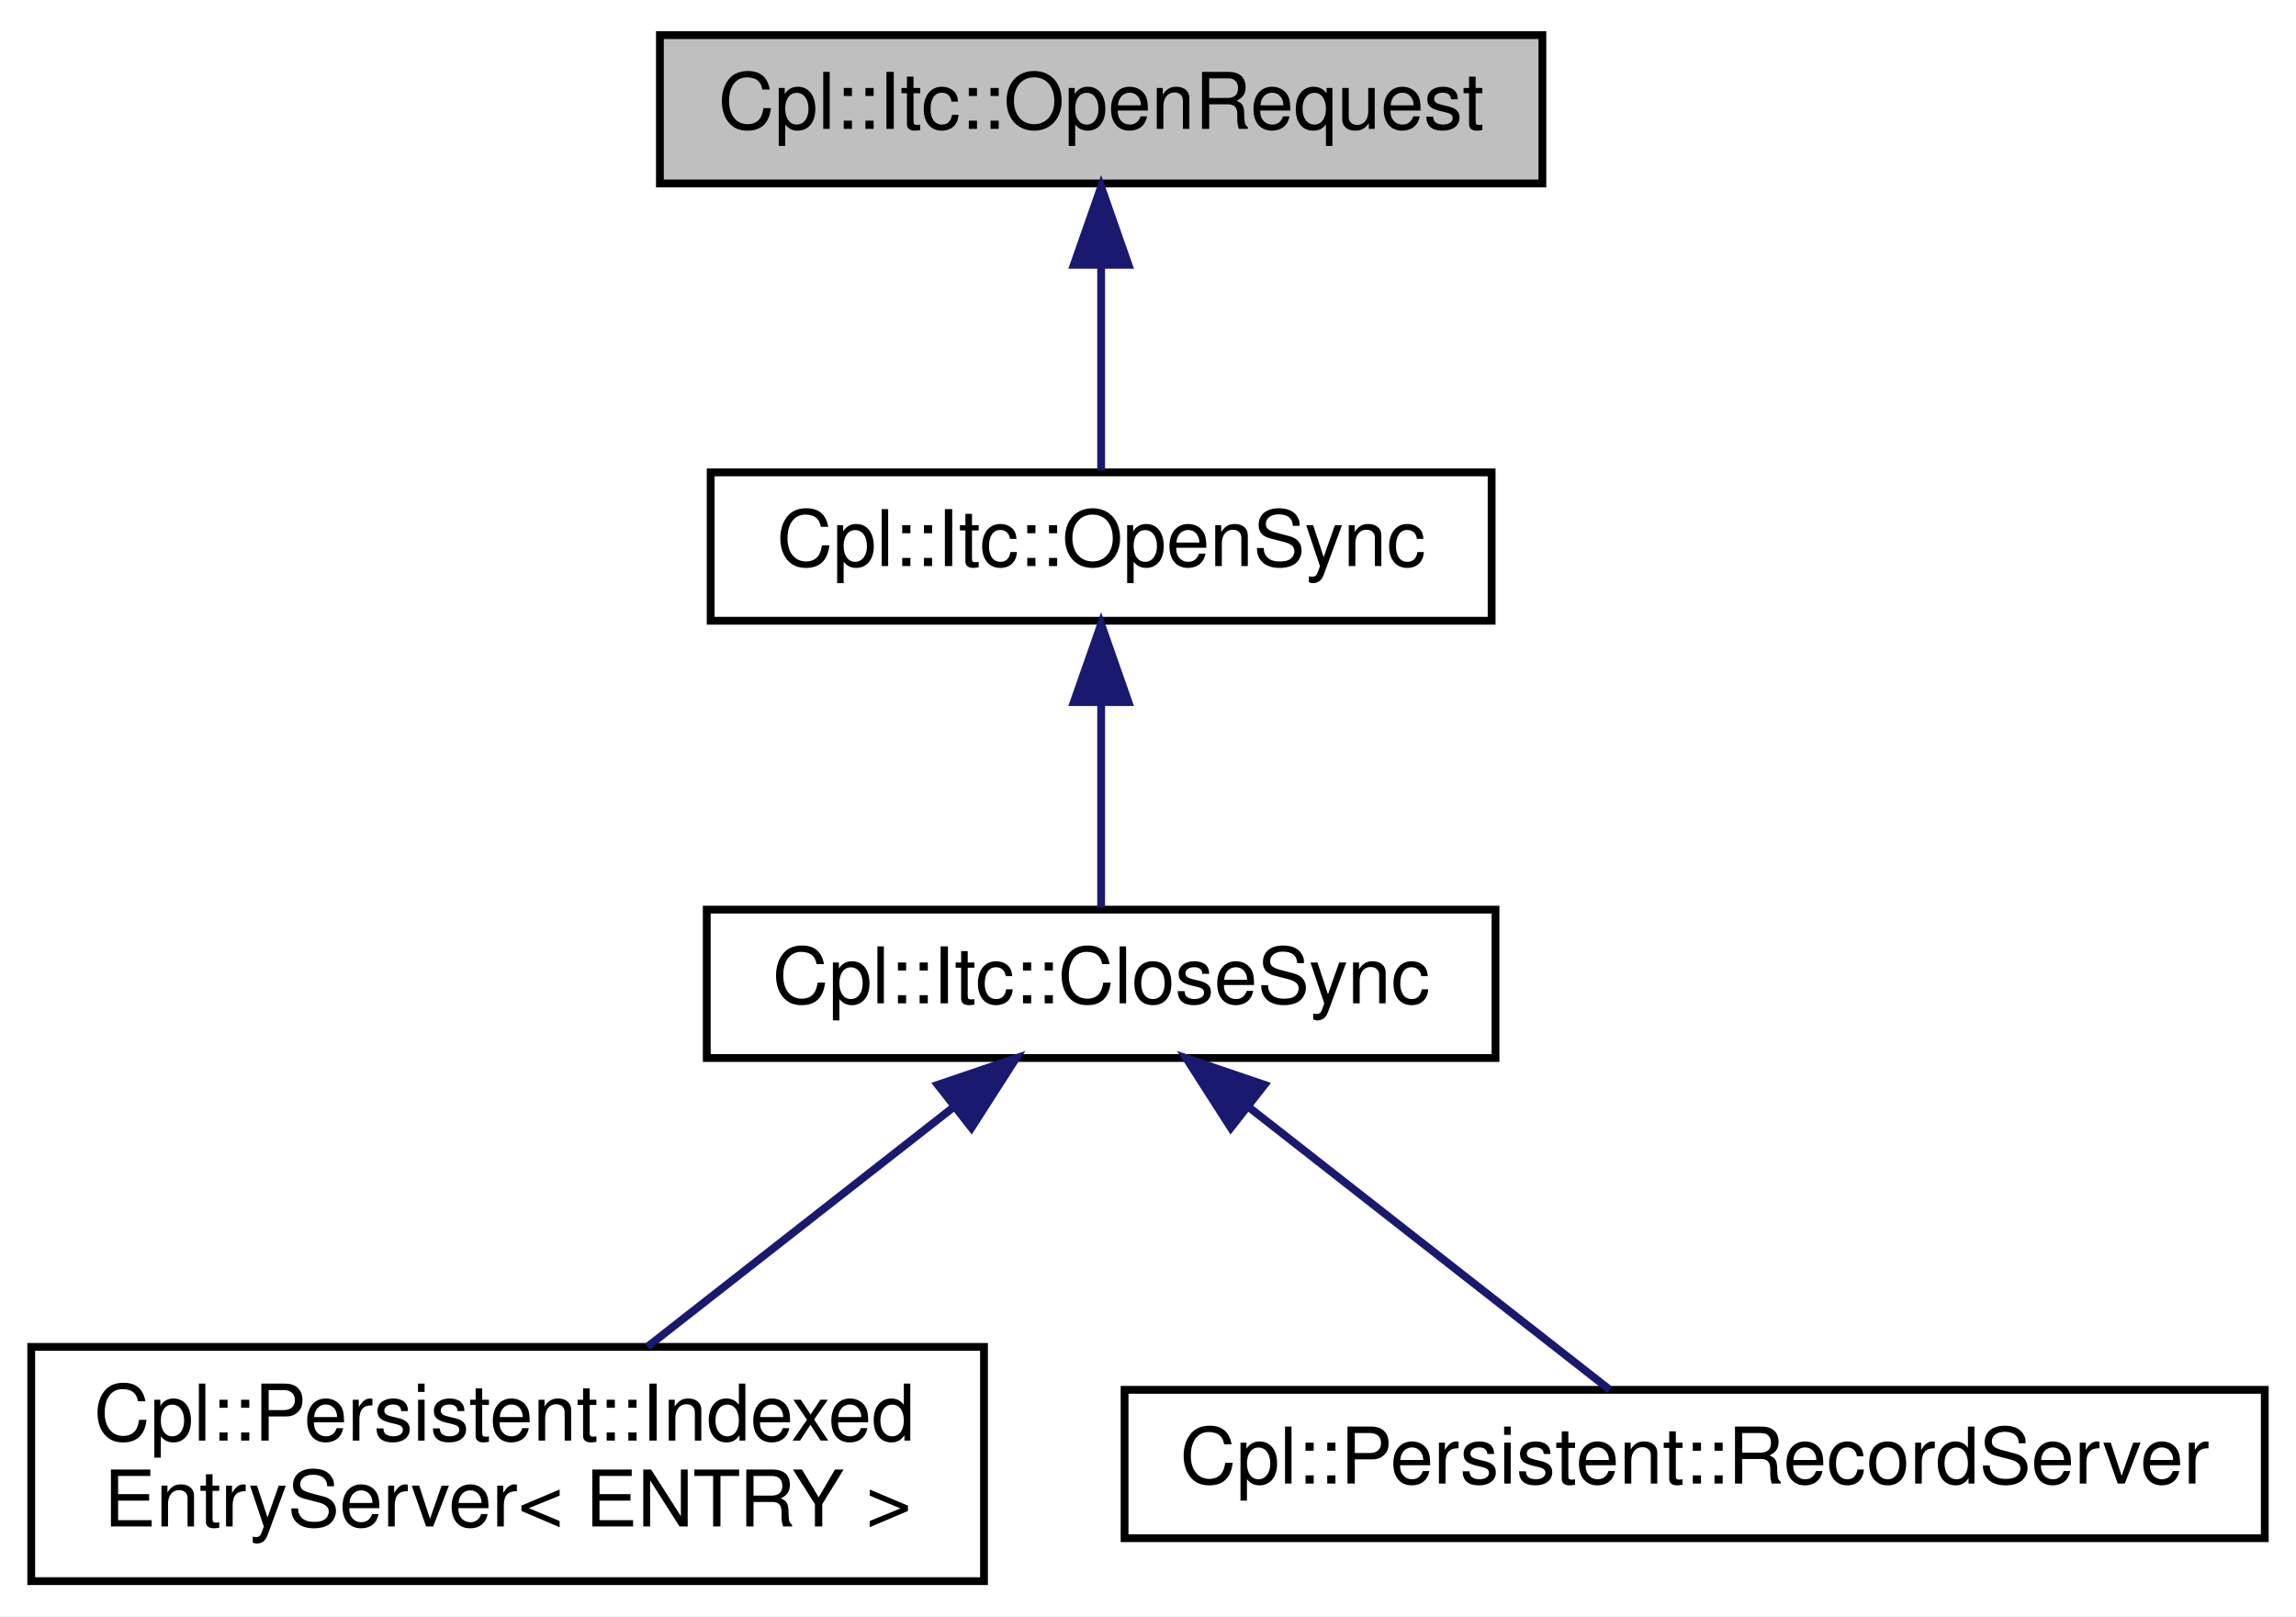
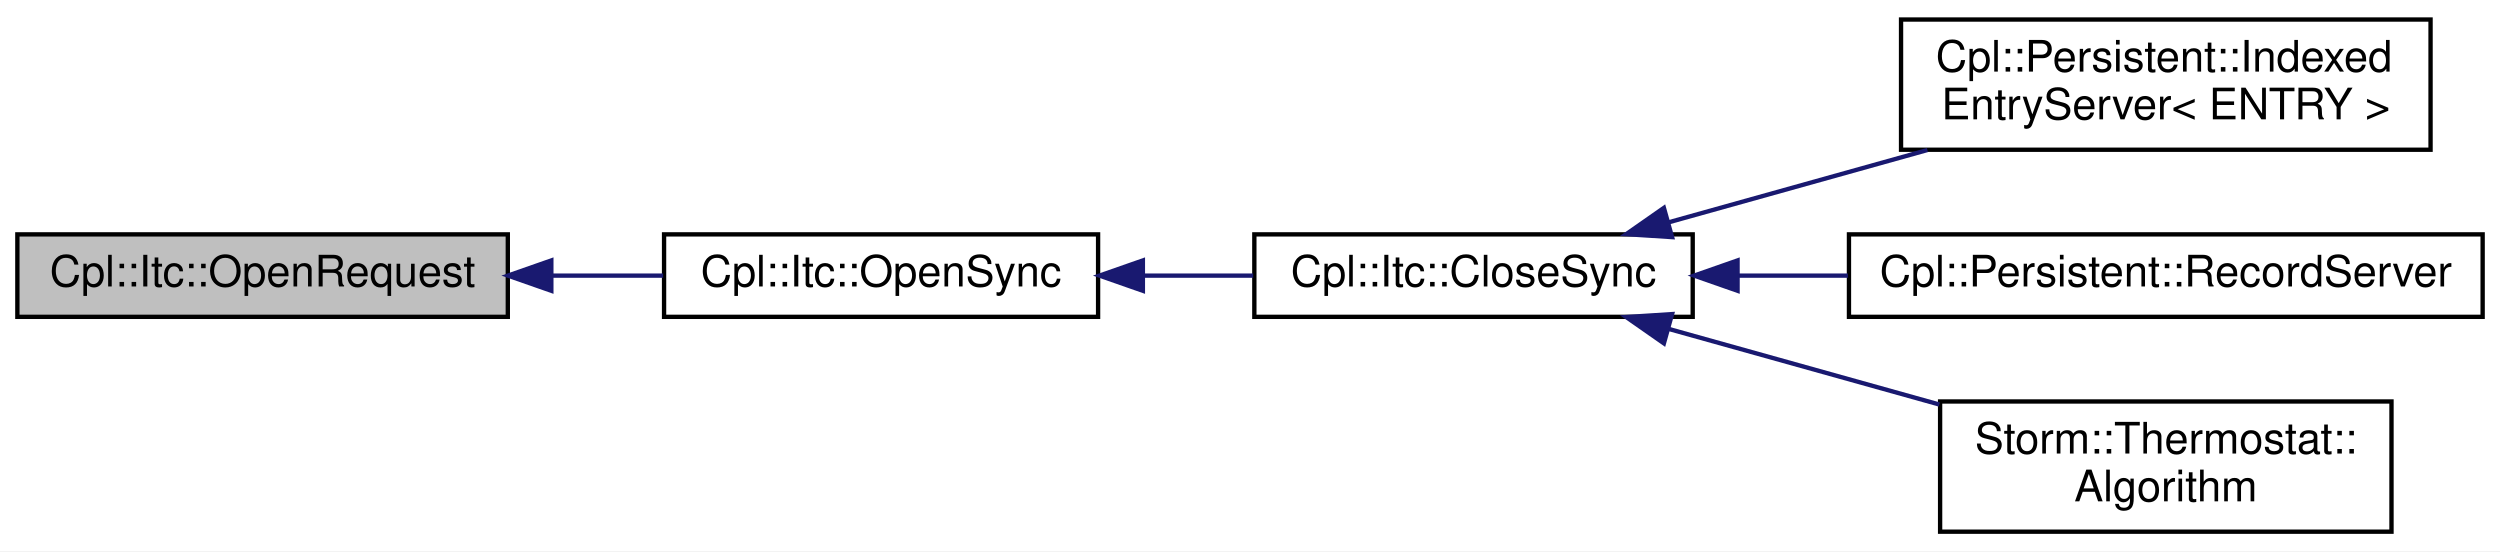
- <svg xmlns="http://www.w3.org/2000/svg" xmlns:xlink="http://www.w3.org/1999/xlink" width="294pt" height="207pt" viewBox="0.00 0.00 294.00 207.00">
-   <g id="graph0" class="graph" transform="scale(1 1) rotate(0) translate(4 203)">
-     <polygon fill="white" stroke="none" points="-4,4 -4,-203 290,-203 290,4 -4,4" />
+ <svg xmlns="http://www.w3.org/2000/svg" xmlns:xlink="http://www.w3.org/1999/xlink" width="576pt" height="127pt" viewBox="0.00 0.00 576.00 127.00">
+   <g id="graph0" class="graph" transform="scale(1 1) rotate(0) translate(4 123)">
+     <polygon fill="white" stroke="none" points="-4,4 -4,-123 572,-123 572,4 -4,4" />
    <g id="node1" class="node">
      <g id="a_node1">
        <a xlink:title="This abstract class define message types and payloads for a set of ITC services.">
-           <polygon fill="#bfbfbf" stroke="black" points="80.5,-179.5 80.5,-198.5 193.5,-198.5 193.5,-179.5 80.5,-179.5" />
-           <text text-anchor="middle" x="137" y="-186.5" font-family="Helvetica,sans-Serif" font-size="10.00">Cpl::Itc::OpenRequest</text>
+           <polygon fill="#bfbfbf" stroke="black" points="0,-50 0,-69 113,-69 113,-50 0,-50" />
+           <text text-anchor="middle" x="56.5" y="-57" font-family="Helvetica,sans-Serif" font-size="10.00">Cpl::Itc::OpenRequest</text>
        </a>
      </g>
    </g>
    <g id="node2" class="node">
      <g id="a_node2">
        <a xlink:href="class_cpl_1_1_itc_1_1_open_sync.html" target="_top" xlink:title="This partially concrete class implements the synchronous ITC open call for the OpenApi.">
-           <polygon fill="white" stroke="black" points="87,-123.5 87,-142.5 187,-142.5 187,-123.5 87,-123.5" />
-           <text text-anchor="middle" x="137" y="-130.5" font-family="Helvetica,sans-Serif" font-size="10.00">Cpl::Itc::OpenSync</text>
+           <polygon fill="white" stroke="black" points="149,-50 149,-69 249,-69 249,-50 149,-50" />
+           <text text-anchor="middle" x="199" y="-57" font-family="Helvetica,sans-Serif" font-size="10.00">Cpl::Itc::OpenSync</text>
        </a>
      </g>
    </g>
    <g id="edge1" class="edge">
-       <path fill="none" stroke="midnightblue" d="M137,-168.805C137,-159.91 137,-149.78 137,-142.751" />
-       <polygon fill="midnightblue" stroke="midnightblue" points="133.5,-169.083 137,-179.083 140.5,-169.083 133.5,-169.083" />
+       <path fill="none" stroke="midnightblue" d="M123.102,-59.5C131.747,-59.5 140.486,-59.5 148.792,-59.5" />
+       <polygon fill="midnightblue" stroke="midnightblue" points="123.029,-56 113.029,-59.5 123.029,-63 123.029,-56" />
    </g>
    <g id="node3" class="node">
      <g id="a_node3">
        <a xlink:href="class_cpl_1_1_itc_1_1_close_sync.html" target="_top" xlink:title="This partially concrete class implements the synchronous ITC close call for the CloseApi.">
-           <polygon fill="white" stroke="black" points="86.5,-67.5 86.5,-86.5 187.5,-86.5 187.5,-67.5 86.5,-67.5" />
-           <text text-anchor="middle" x="137" y="-74.5" font-family="Helvetica,sans-Serif" font-size="10.00">Cpl::Itc::CloseSync</text>
+           <polygon fill="white" stroke="black" points="285,-50 285,-69 386,-69 386,-50 285,-50" />
+           <text text-anchor="middle" x="335.5" y="-57" font-family="Helvetica,sans-Serif" font-size="10.00">Cpl::Itc::CloseSync</text>
        </a>
      </g>
    </g>
    <g id="edge2" class="edge">
-       <path fill="none" stroke="midnightblue" d="M137,-112.805C137,-103.91 137,-93.78 137,-86.751" />
-       <polygon fill="midnightblue" stroke="midnightblue" points="133.5,-113.083 137,-123.083 140.5,-113.083 133.5,-113.083" />
+       <path fill="none" stroke="midnightblue" d="M259.486,-59.5C267.918,-59.5 276.515,-59.5 284.737,-59.5" />
+       <polygon fill="midnightblue" stroke="midnightblue" points="259.319,-56 249.319,-59.5 259.319,-63 259.319,-56" />
    </g>
    <g id="node4" class="node">
      <g id="a_node4">
        <a xlink:href="class_cpl_1_1_persistent_1_1_indexed_entry_server.html" target="_top" xlink:title="This concrete template class implements the ITC messaging (and Model Point monitoring) needed to prov...">
-           <polygon fill="white" stroke="black" points="0,-0.5 0,-30.5 122,-30.5 122,-0.5 0,-0.5" />
-           <text text-anchor="start" x="8" y="-18.5" font-family="Helvetica,sans-Serif" font-size="10.00">Cpl::Persistent::Indexed</text>
-           <text text-anchor="middle" x="61" y="-7.5" font-family="Helvetica,sans-Serif" font-size="10.00">EntryServer&lt; ENTRY &gt;</text>
+           <polygon fill="white" stroke="black" points="434,-88.5 434,-118.5 556,-118.5 556,-88.5 434,-88.5" />
+           <text text-anchor="start" x="442" y="-106.5" font-family="Helvetica,sans-Serif" font-size="10.00">Cpl::Persistent::Indexed</text>
+           <text text-anchor="middle" x="495" y="-95.5" font-family="Helvetica,sans-Serif" font-size="10.00">EntryServer&lt; ENTRY &gt;</text>
        </a>
      </g>
    </g>
    <g id="edge3" class="edge">
-       <path fill="none" stroke="midnightblue" d="M118.09,-61.196C106.106,-51.813 90.699,-39.751 78.912,-30.523" />
-       <polygon fill="midnightblue" stroke="midnightblue" points="116.079,-64.067 126.111,-67.475 120.395,-58.555 116.079,-64.067" />
+       <path fill="none" stroke="midnightblue" d="M380.314,-71.74C398.832,-76.913 420.582,-82.99 440.073,-88.435" />
+       <polygon fill="midnightblue" stroke="midnightblue" points="381.248,-68.367 370.675,-69.047 379.365,-75.109 381.248,-68.367" />
    </g>
    <g id="node5" class="node">
      <g id="a_node5">
        <a xlink:href="class_cpl_1_1_persistent_1_1_record_server.html" target="_top" xlink:title="This concrete class provides an Event driven Runnable object for executing the read/write operation t...">
-           <polygon fill="white" stroke="black" points="140,-6 140,-25 286,-25 286,-6 140,-6" />
-           <text text-anchor="middle" x="213" y="-13" font-family="Helvetica,sans-Serif" font-size="10.00">Cpl::Persistent::RecordServer</text>
+           <polygon fill="white" stroke="black" points="422,-50 422,-69 568,-69 568,-50 422,-50" />
+           <text text-anchor="middle" x="495" y="-57" font-family="Helvetica,sans-Serif" font-size="10.00">Cpl::Persistent::RecordServer</text>
        </a>
      </g>
    </g>
    <g id="edge4" class="edge">
-       <path fill="none" stroke="midnightblue" d="M155.784,-61.294C170.363,-49.88 190.062,-34.458 202.131,-25.009" />
-       <polygon fill="midnightblue" stroke="midnightblue" points="153.605,-58.555 147.889,-67.475 157.921,-64.067 153.605,-58.555" />
+       <path fill="none" stroke="midnightblue" d="M396.58,-59.5C404.815,-59.5 413.338,-59.5 421.761,-59.5" />
+       <polygon fill="midnightblue" stroke="midnightblue" points="396.334,-56 386.334,-59.5 396.334,-63 396.334,-56" />
+     </g>
+     <g id="node6" class="node">
+       <g id="a_node6">
+         <a xlink:href="class_storm_1_1_thermostat_1_1_algorithm.html" target="_top" xlink:title="This concrete class is a &quot;maker&quot; pattern assembles the objects needed for the thermostat's control al...">
+           <polygon fill="white" stroke="black" points="443,-0.5 443,-30.5 547,-30.5 547,-0.5 443,-0.5" />
+           <text text-anchor="start" x="451" y="-18.5" font-family="Helvetica,sans-Serif" font-size="10.00">Storm::Thermostat::</text>
+           <text text-anchor="middle" x="495" y="-7.5" font-family="Helvetica,sans-Serif" font-size="10.00">Algorithm</text>
+         </a>
+       </g>
+     </g>
+     <g id="edge5" class="edge">
+       <path fill="none" stroke="midnightblue" d="M380.449,-47.222C399.816,-41.812 422.698,-35.419 442.829,-29.796" />
+       <polygon fill="midnightblue" stroke="midnightblue" points="379.365,-43.891 370.675,-49.953 381.248,-50.633 379.365,-43.891" />
    </g>
  </g>
</svg>
